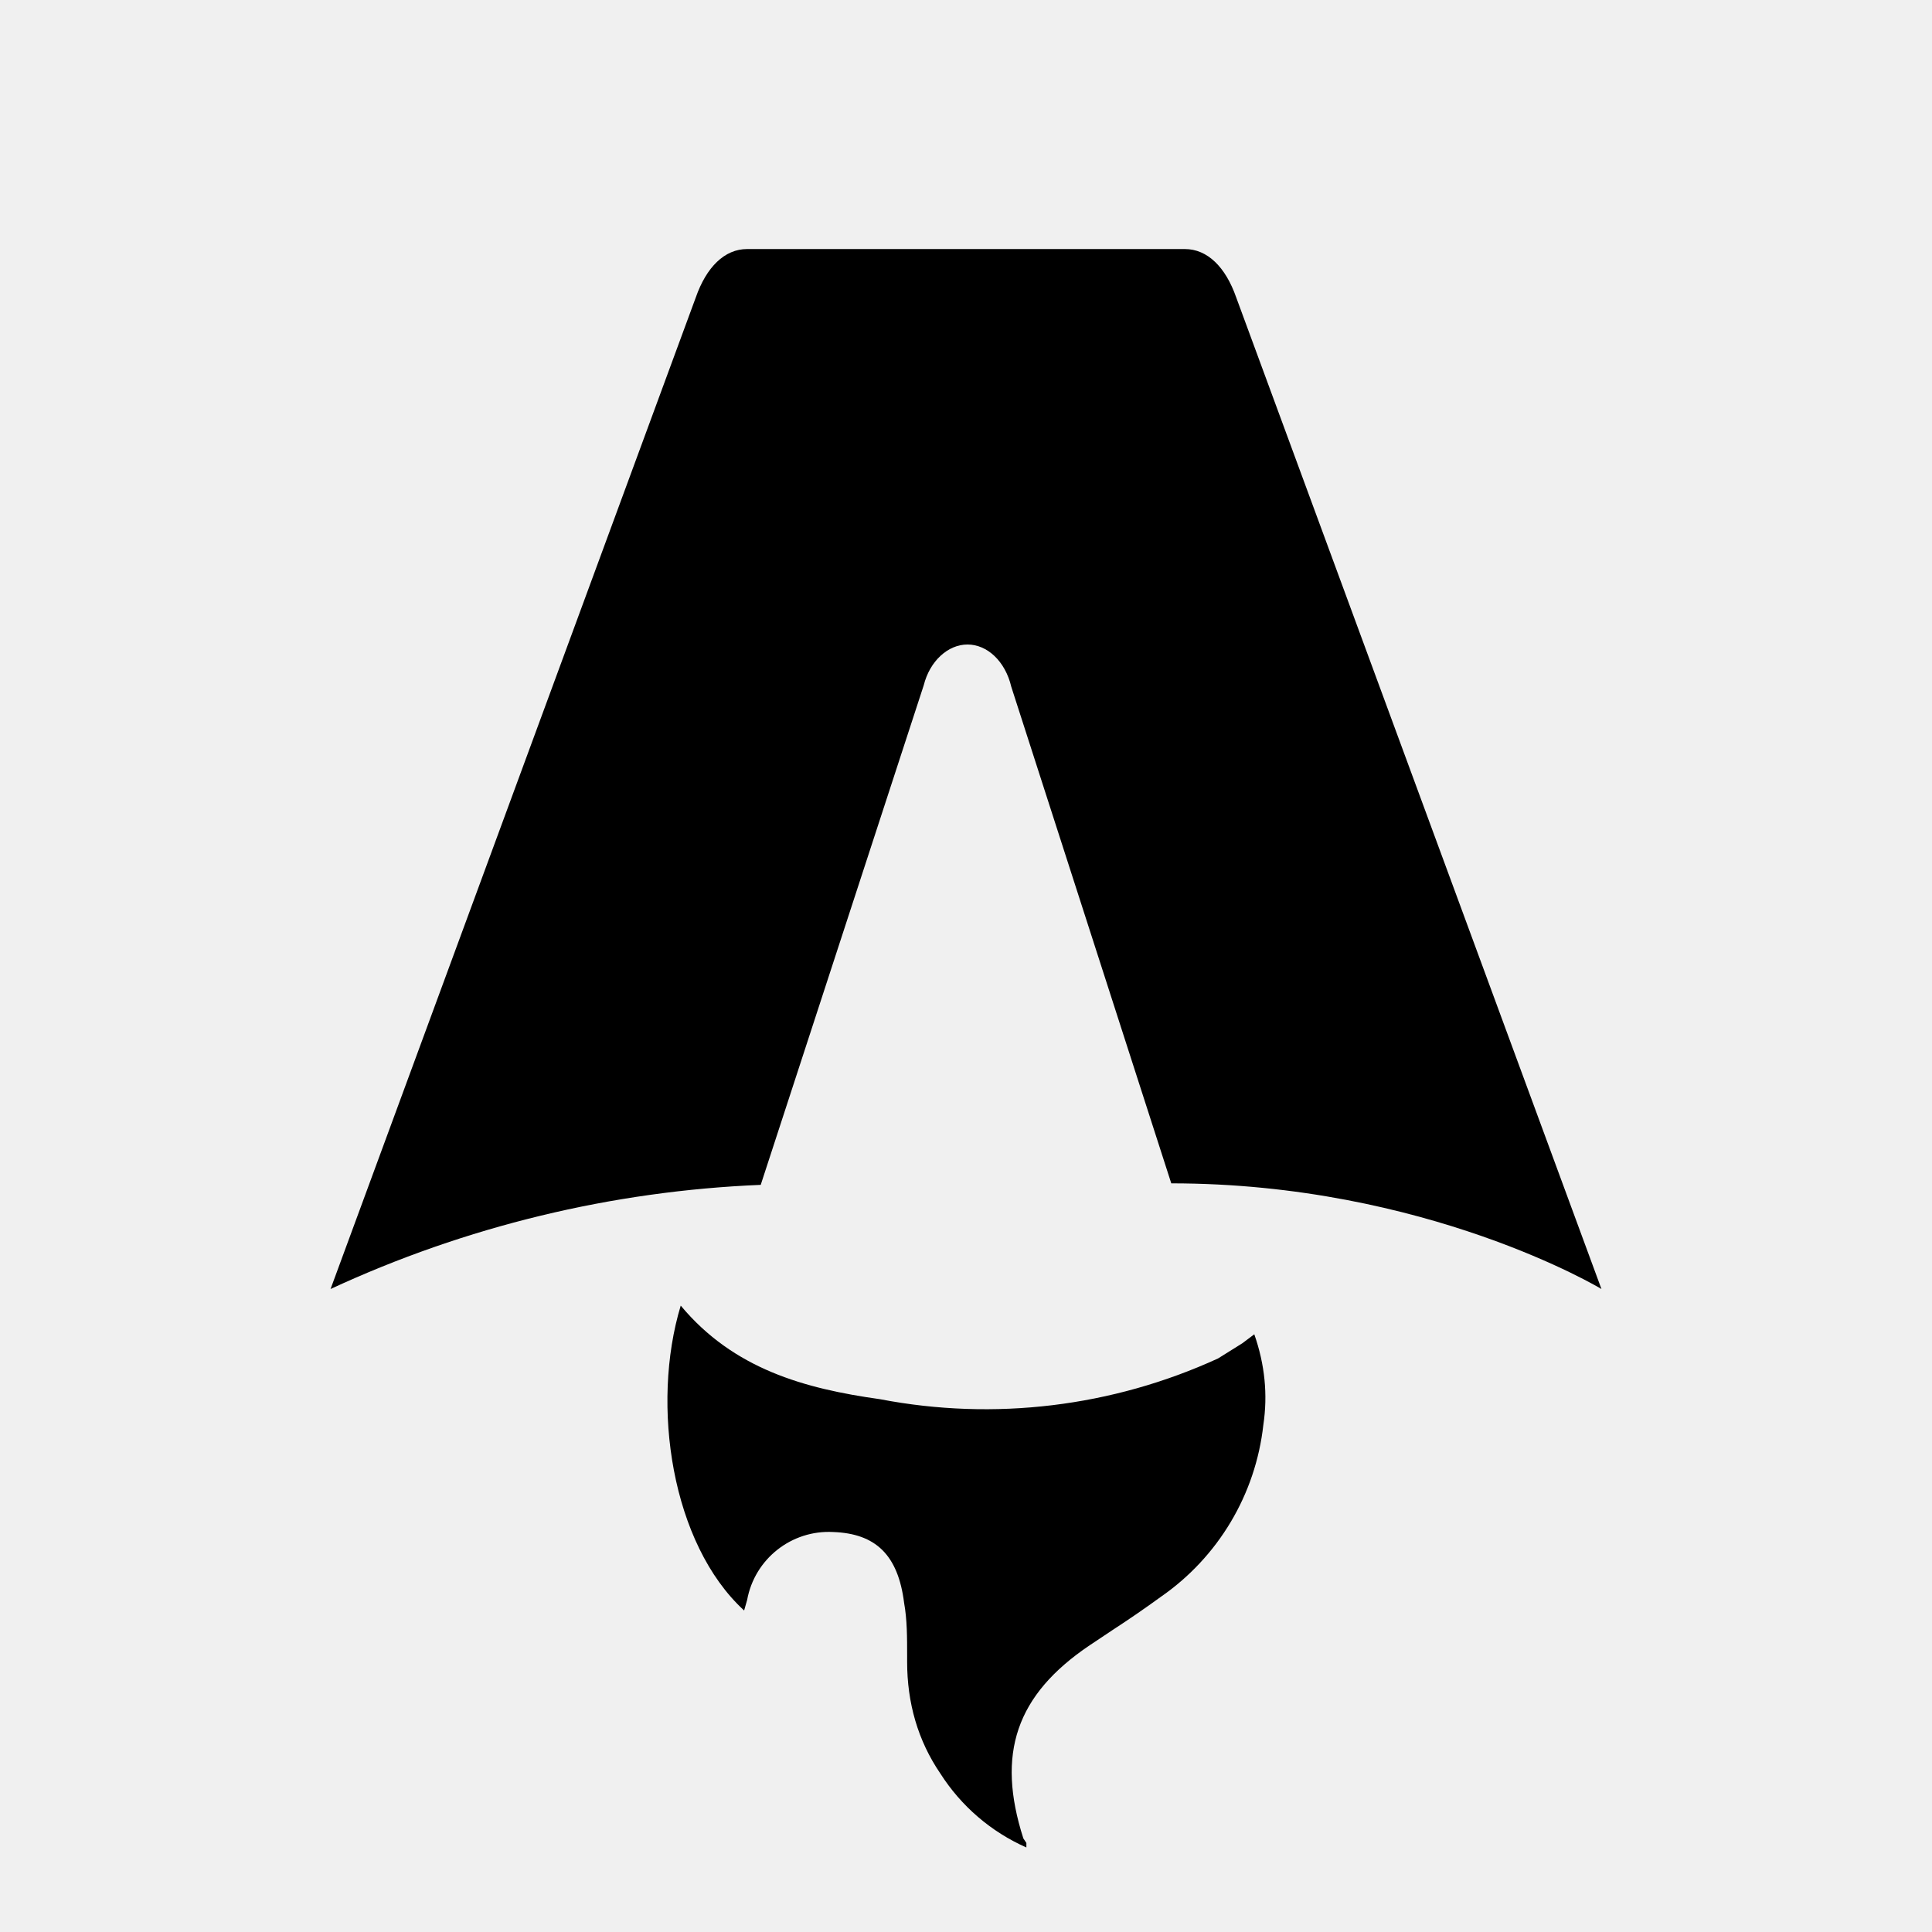
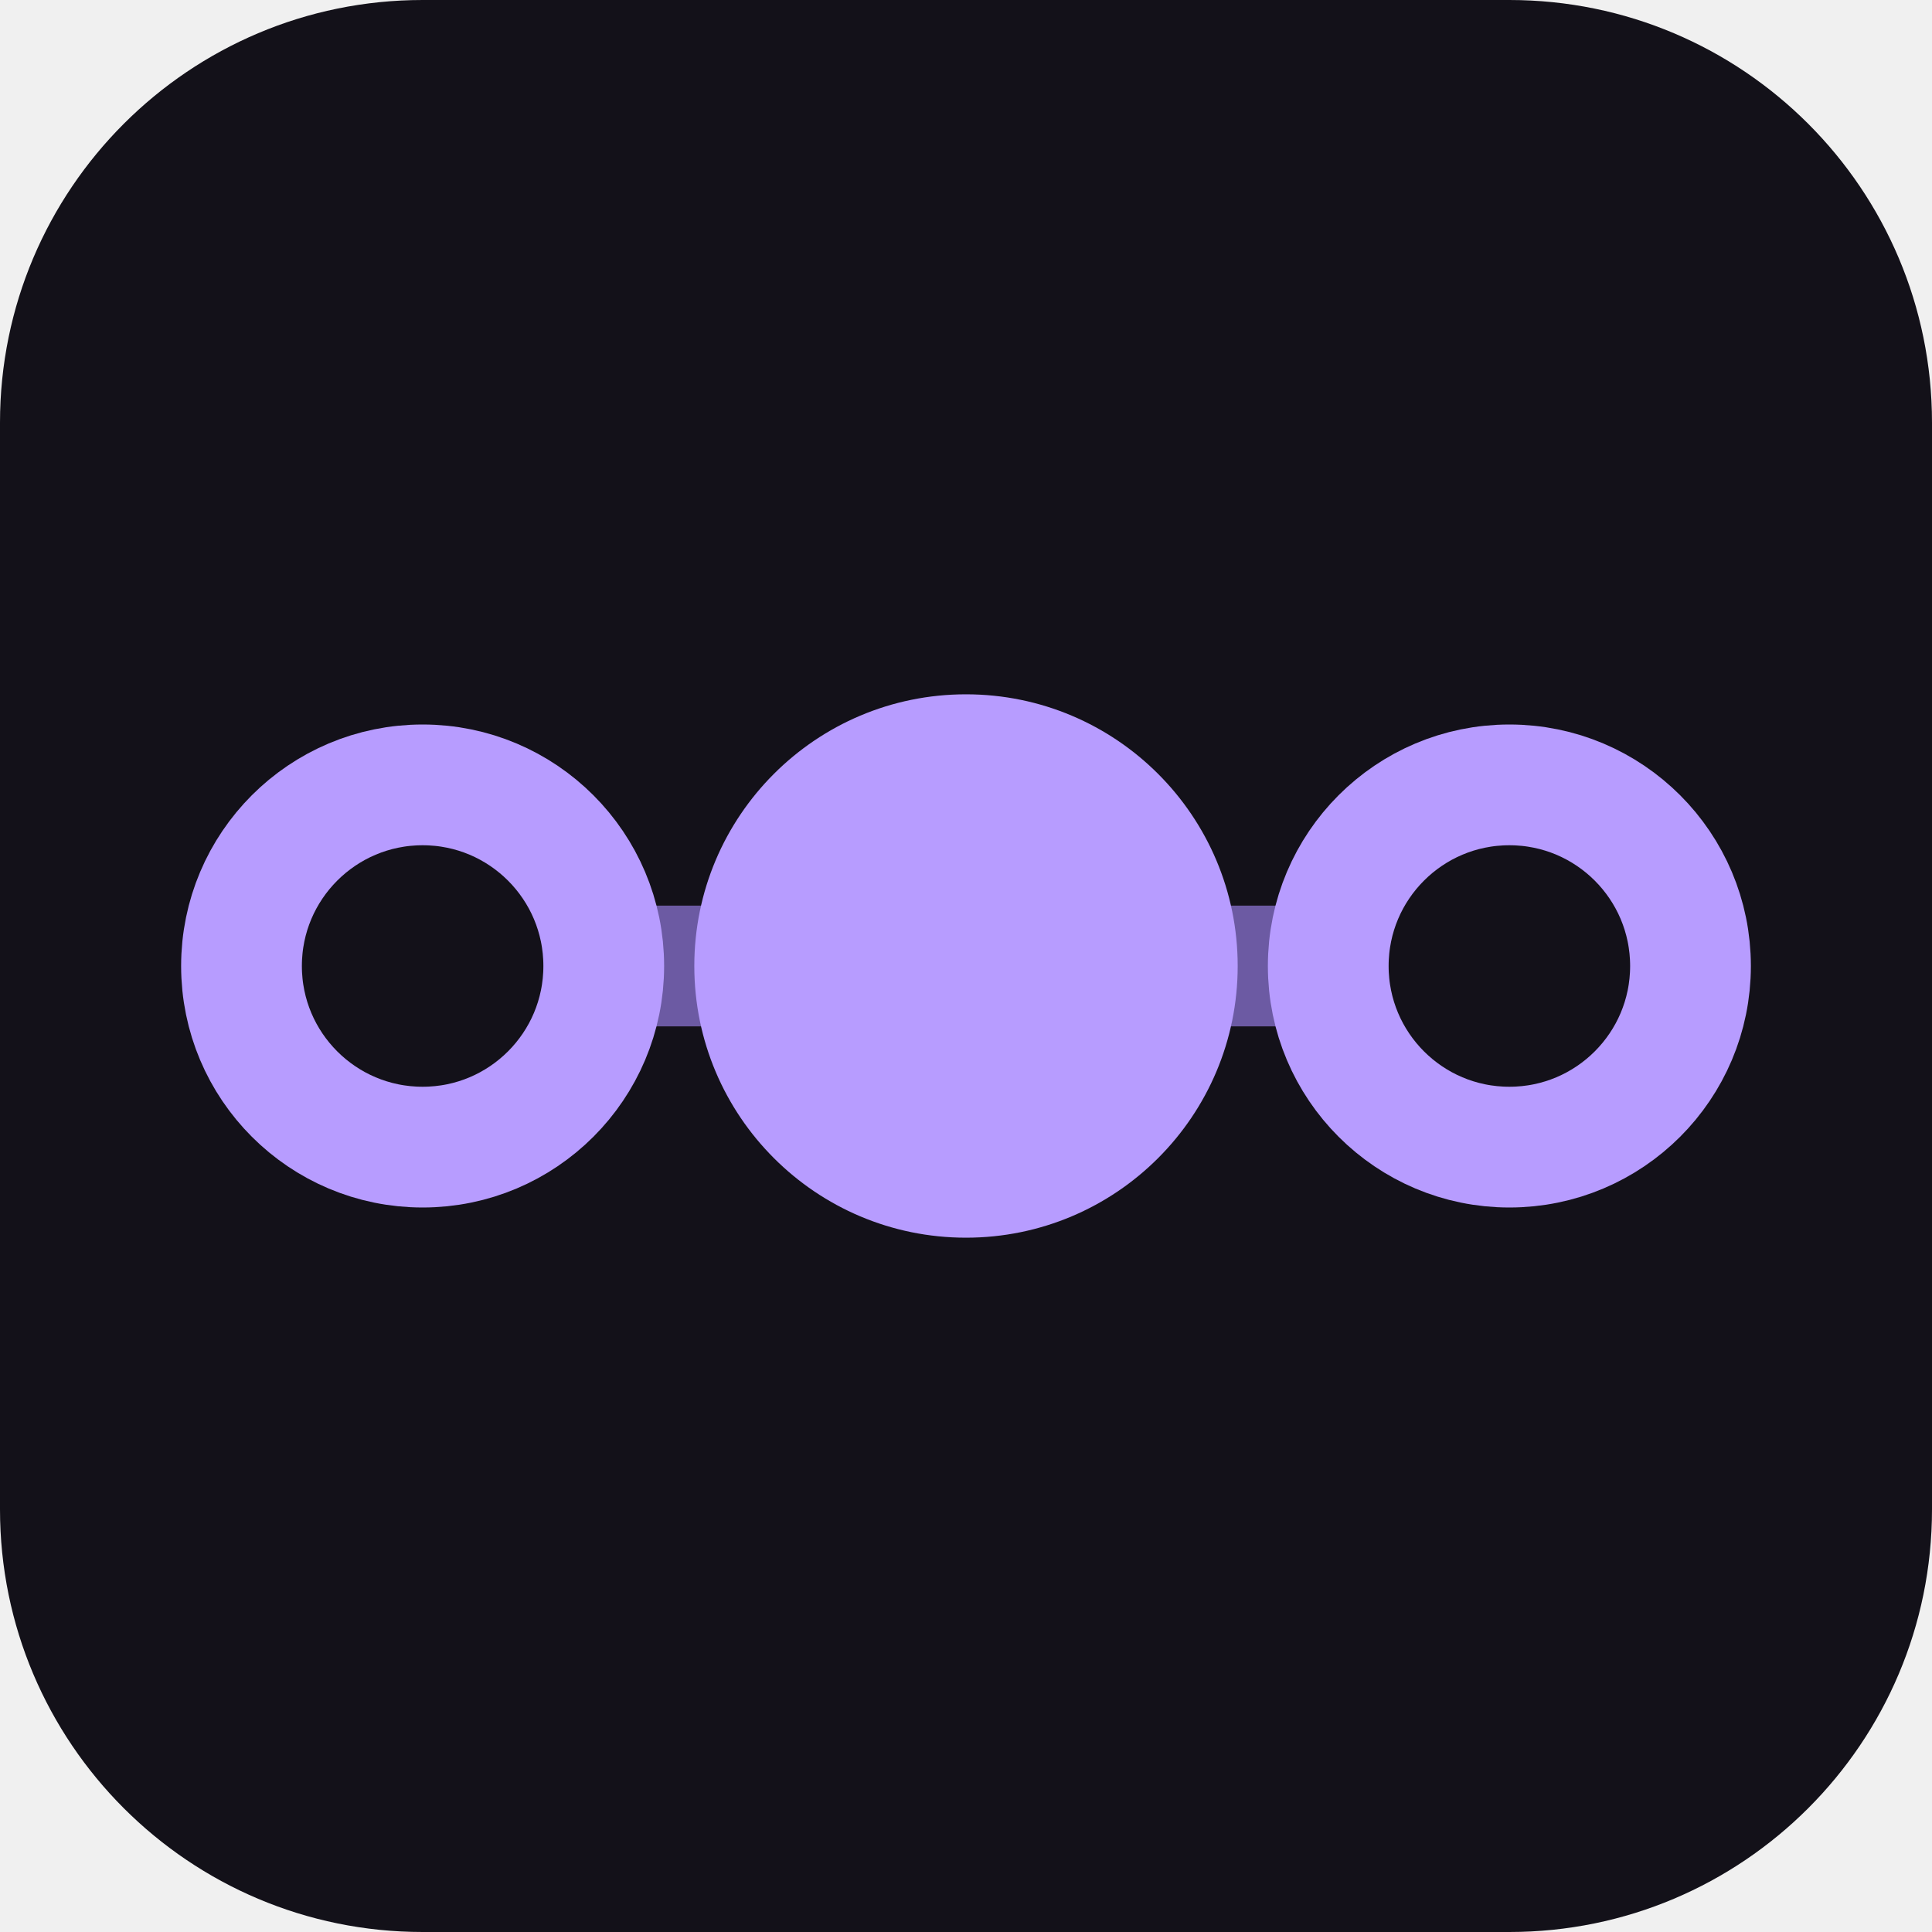
- <svg xmlns="http://www.w3.org/2000/svg" fill="none" viewBox="0 0 128 128">
-   <path d="M50.4 78.5a75.1 75.1 0 0 0-28.5 6.9l24.2-65.7c.7-2 1.9-3.2 3.4-3.2h29c1.5 0 2.7 1.2 3.4 3.2l24.2 65.7s-11.6-7-28.5-7L67 45.5c-.4-1.7-1.6-2.8-2.9-2.8-1.3 0-2.5 1.1-2.9 2.7L50.4 78.5Zm-1.1 28.2Zm-4.2-20.2c-2 6.6-.6 15.8 4.2 20.2a17.5 17.5 0 0 1 .2-.7 5.5 5.5 0 0 1 5.7-4.5c2.8.1 4.3 1.5 4.7 4.7.2 1.1.2 2.3.2 3.5v.4c0 2.7.7 5.2 2.2 7.4a13 13 0 0 0 5.7 4.9v-.3l-.2-.3c-1.8-5.6-.5-9.5 4.4-12.8l1.5-1a73 73 0 0 0 3.2-2.2 16 16 0 0 0 6.8-11.4c.3-2 .1-4-.6-6l-.8.6-1.6 1a37 37 0 0 1-22.4 2.7c-5-.7-9.7-2-13.2-6.2Z" />
-   <style>
-         path { fill: #000; }
-         @media (prefers-color-scheme: dark) {
-             path { fill: #FFF; }
-         }
-     </style>
+ <svg xmlns="http://www.w3.org/2000/svg" viewBox="0 0 32 32">
+   <rect width="32" height="32" rx="7" fill="#131119" />
+   <path d="M7 16h18" stroke="#6c5aa3" stroke-width="2" />
+   <circle cx="7" cy="16" r="3" fill="#131119" stroke="#b79cff" stroke-width="2" />
+   <circle cx="25" cy="16" r="3" fill="#131119" stroke="#b79cff" stroke-width="2" />
+   <circle cx="16" cy="16" r="4.5" fill="#b79cff" />
</svg>
